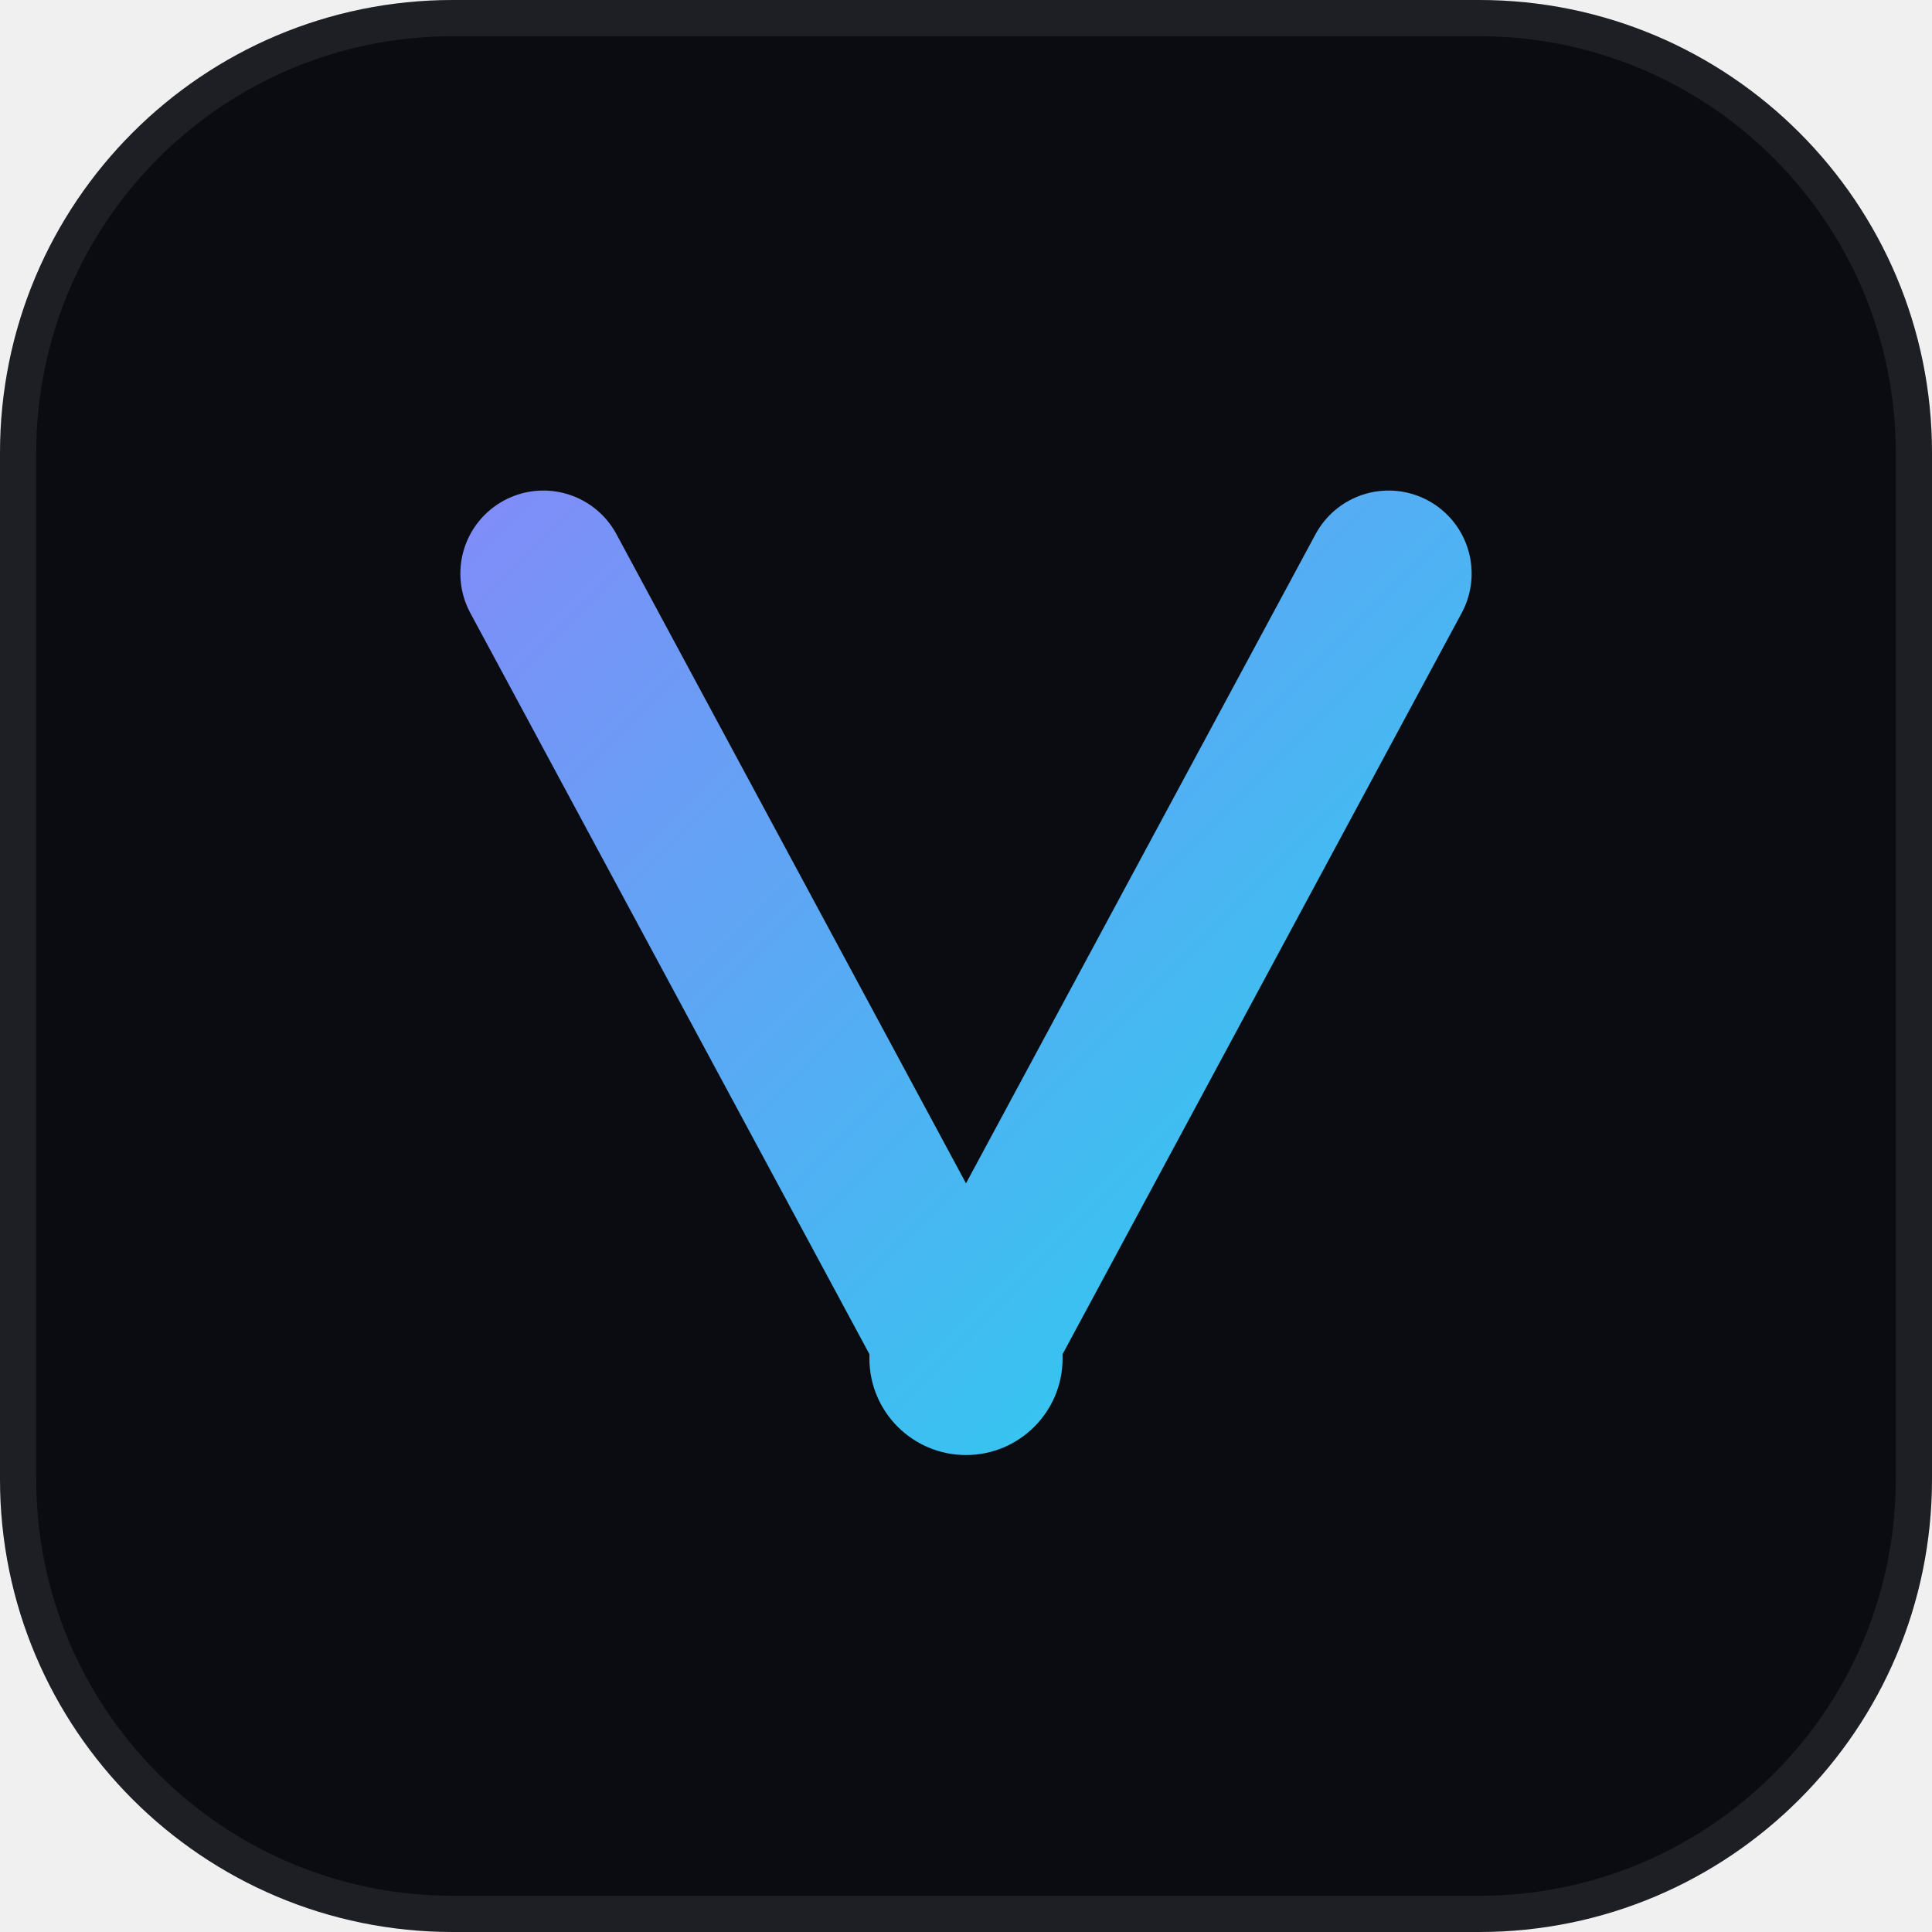
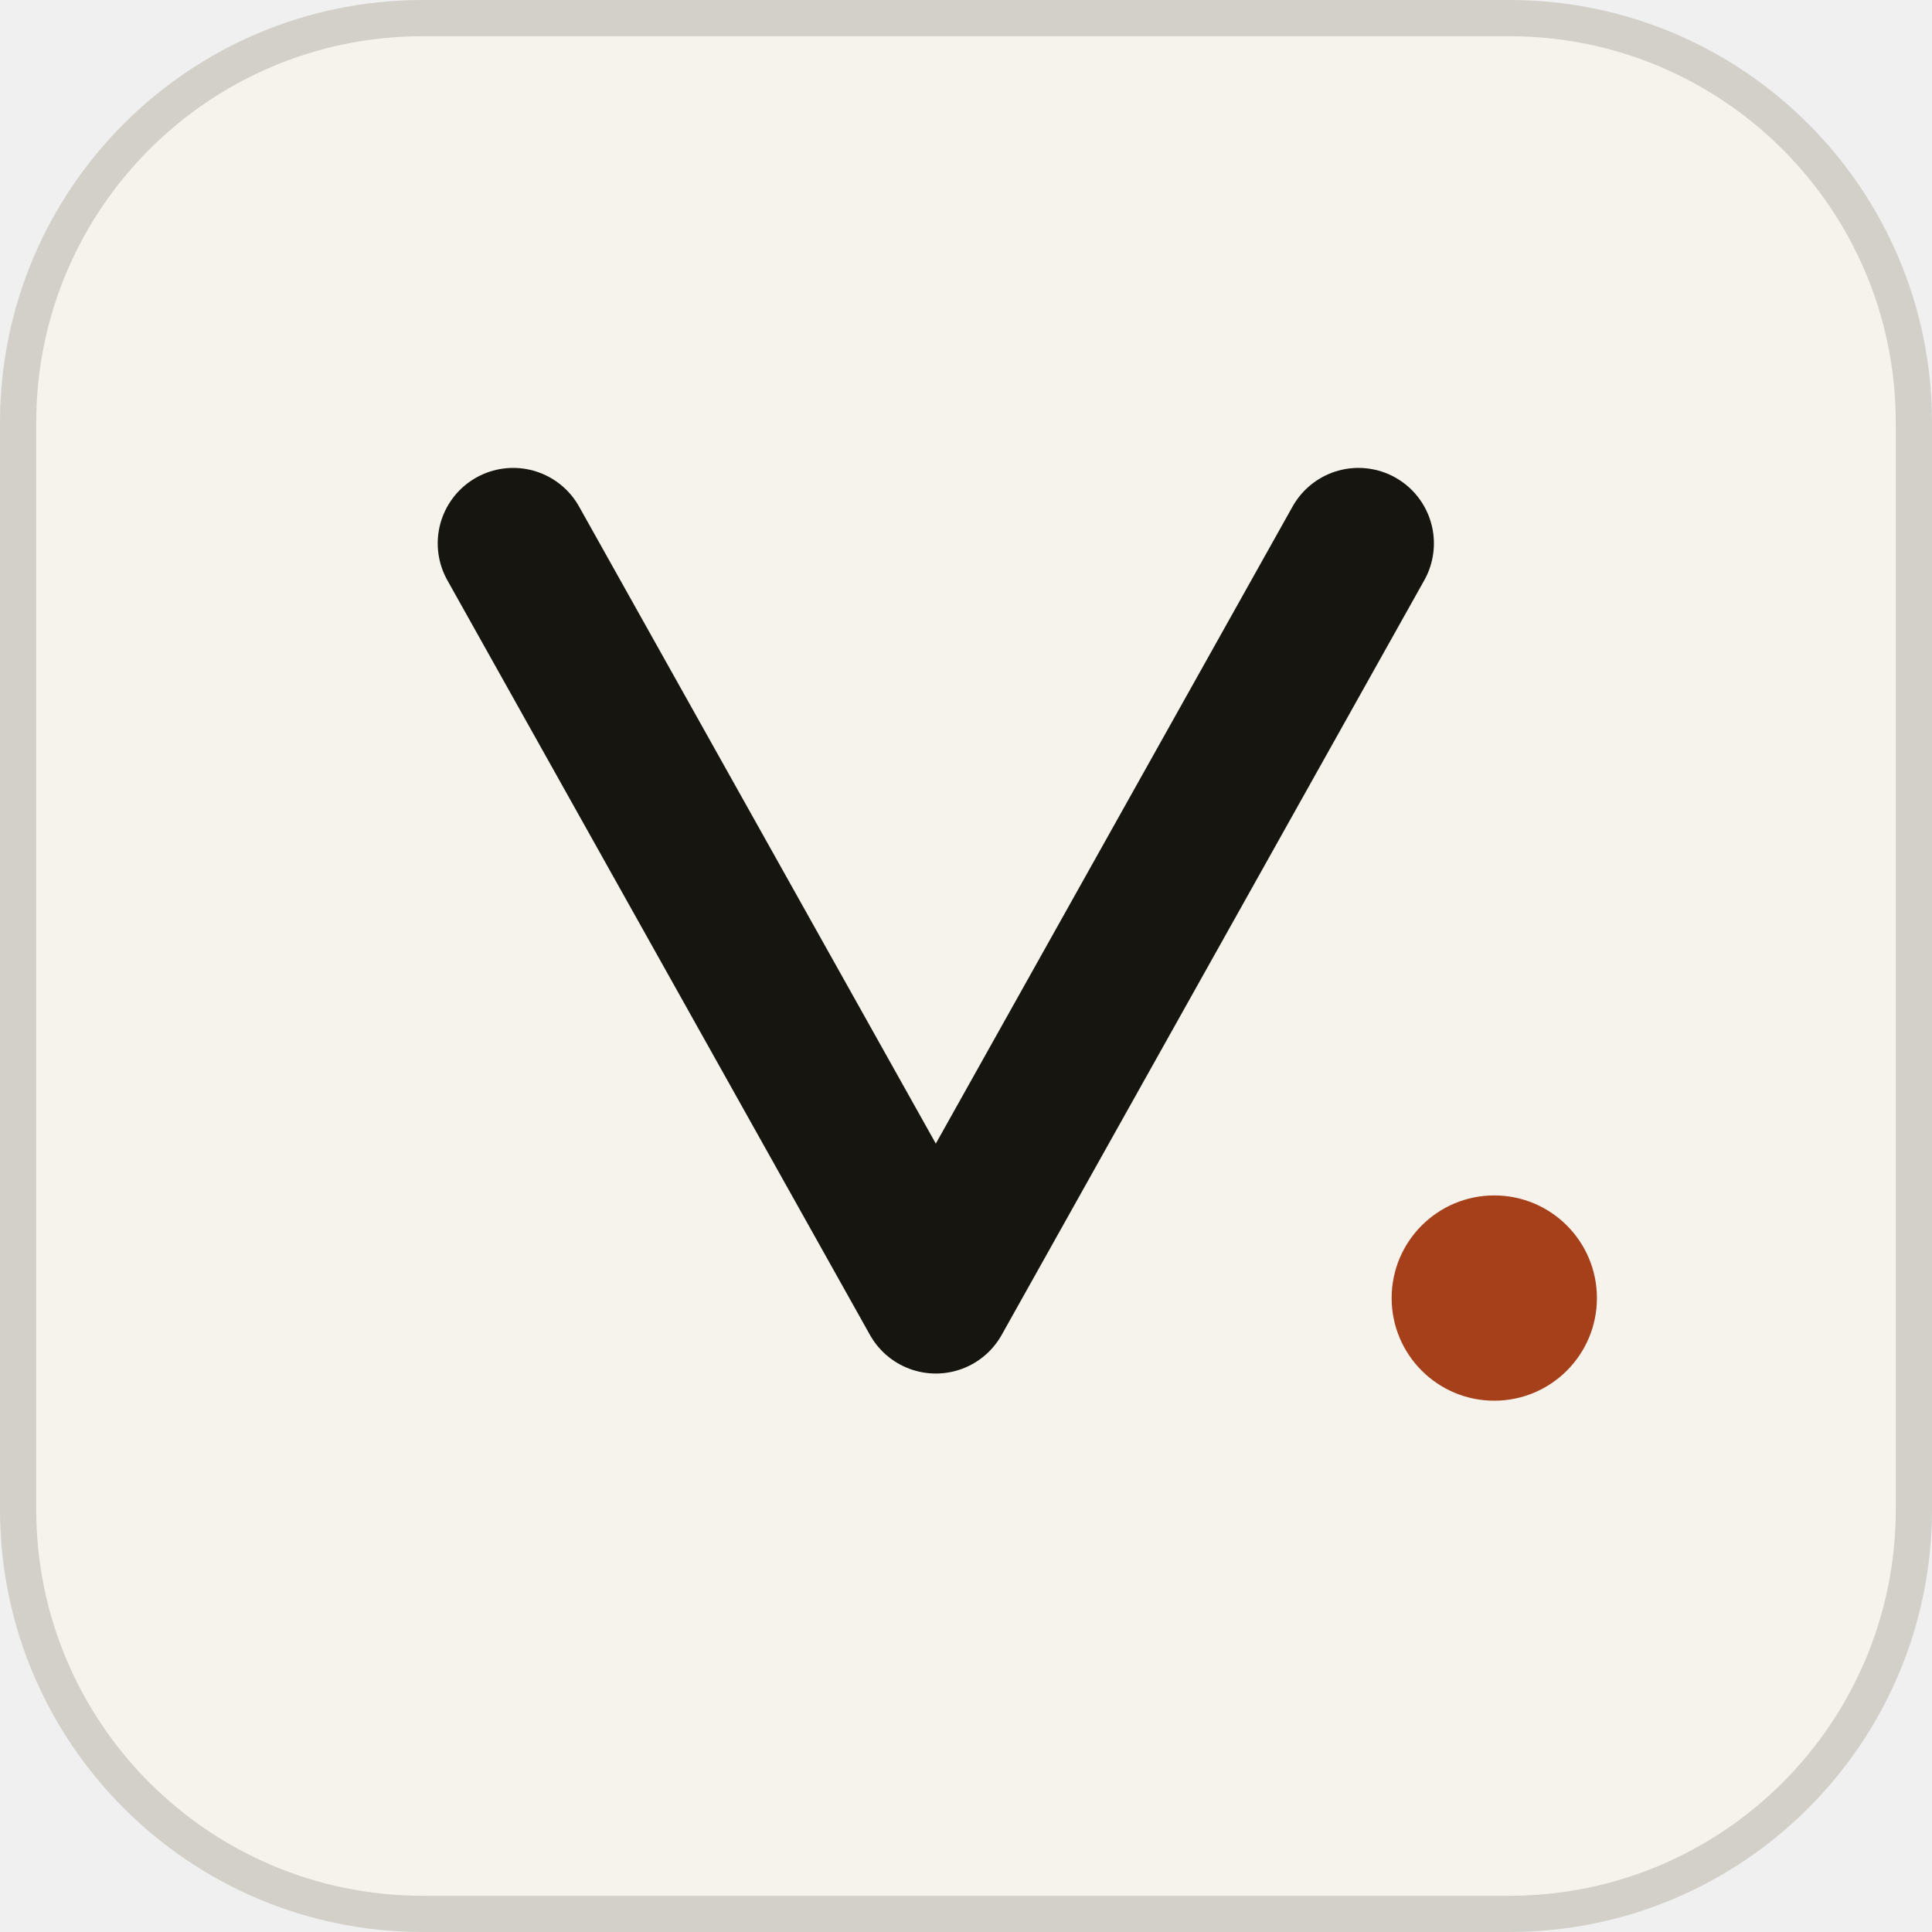
<svg xmlns="http://www.w3.org/2000/svg" width="64" height="64" viewBox="0 0 64 64" fill="none">
-   <defs>
-     <linearGradient id="v" x1="16" y1="16" x2="48" y2="48" gradientUnits="userSpaceOnUse">
-       <stop stop-color="#818cf8" />
-       <stop offset="1" stop-color="#22d3ee" />
-     </linearGradient>
-   </defs>
-   <rect width="64" height="64" rx="15" fill="#0a0c11" />
-   <rect x="0.6" y="0.6" width="62.8" height="62.8" rx="14.4" stroke="#ffffff" stroke-opacity="0.08" stroke-width="1.2" />
-   <path d="M18 19 L32 45 L46 19" stroke="url(#v)" stroke-width="5.5" stroke-linecap="round" stroke-linejoin="round" />
-   <circle cx="32" cy="45" r="3.2" fill="url(#v)" />
+   <rect width="64" height="64" rx="14" fill="#F6F3EC" />
+   <rect x="0.6" y="0.6" width="62.8" height="62.8" rx="13.4" stroke="#16150F" stroke-opacity="0.16" stroke-width="1.2" />
+   <path d="M17 18 L31 43 L45 18" stroke="#16150F" stroke-width="5" stroke-linecap="round" stroke-linejoin="round" />
+   <circle cx="49.5" cy="43" r="3.4" fill="#A6401A" />
</svg>
